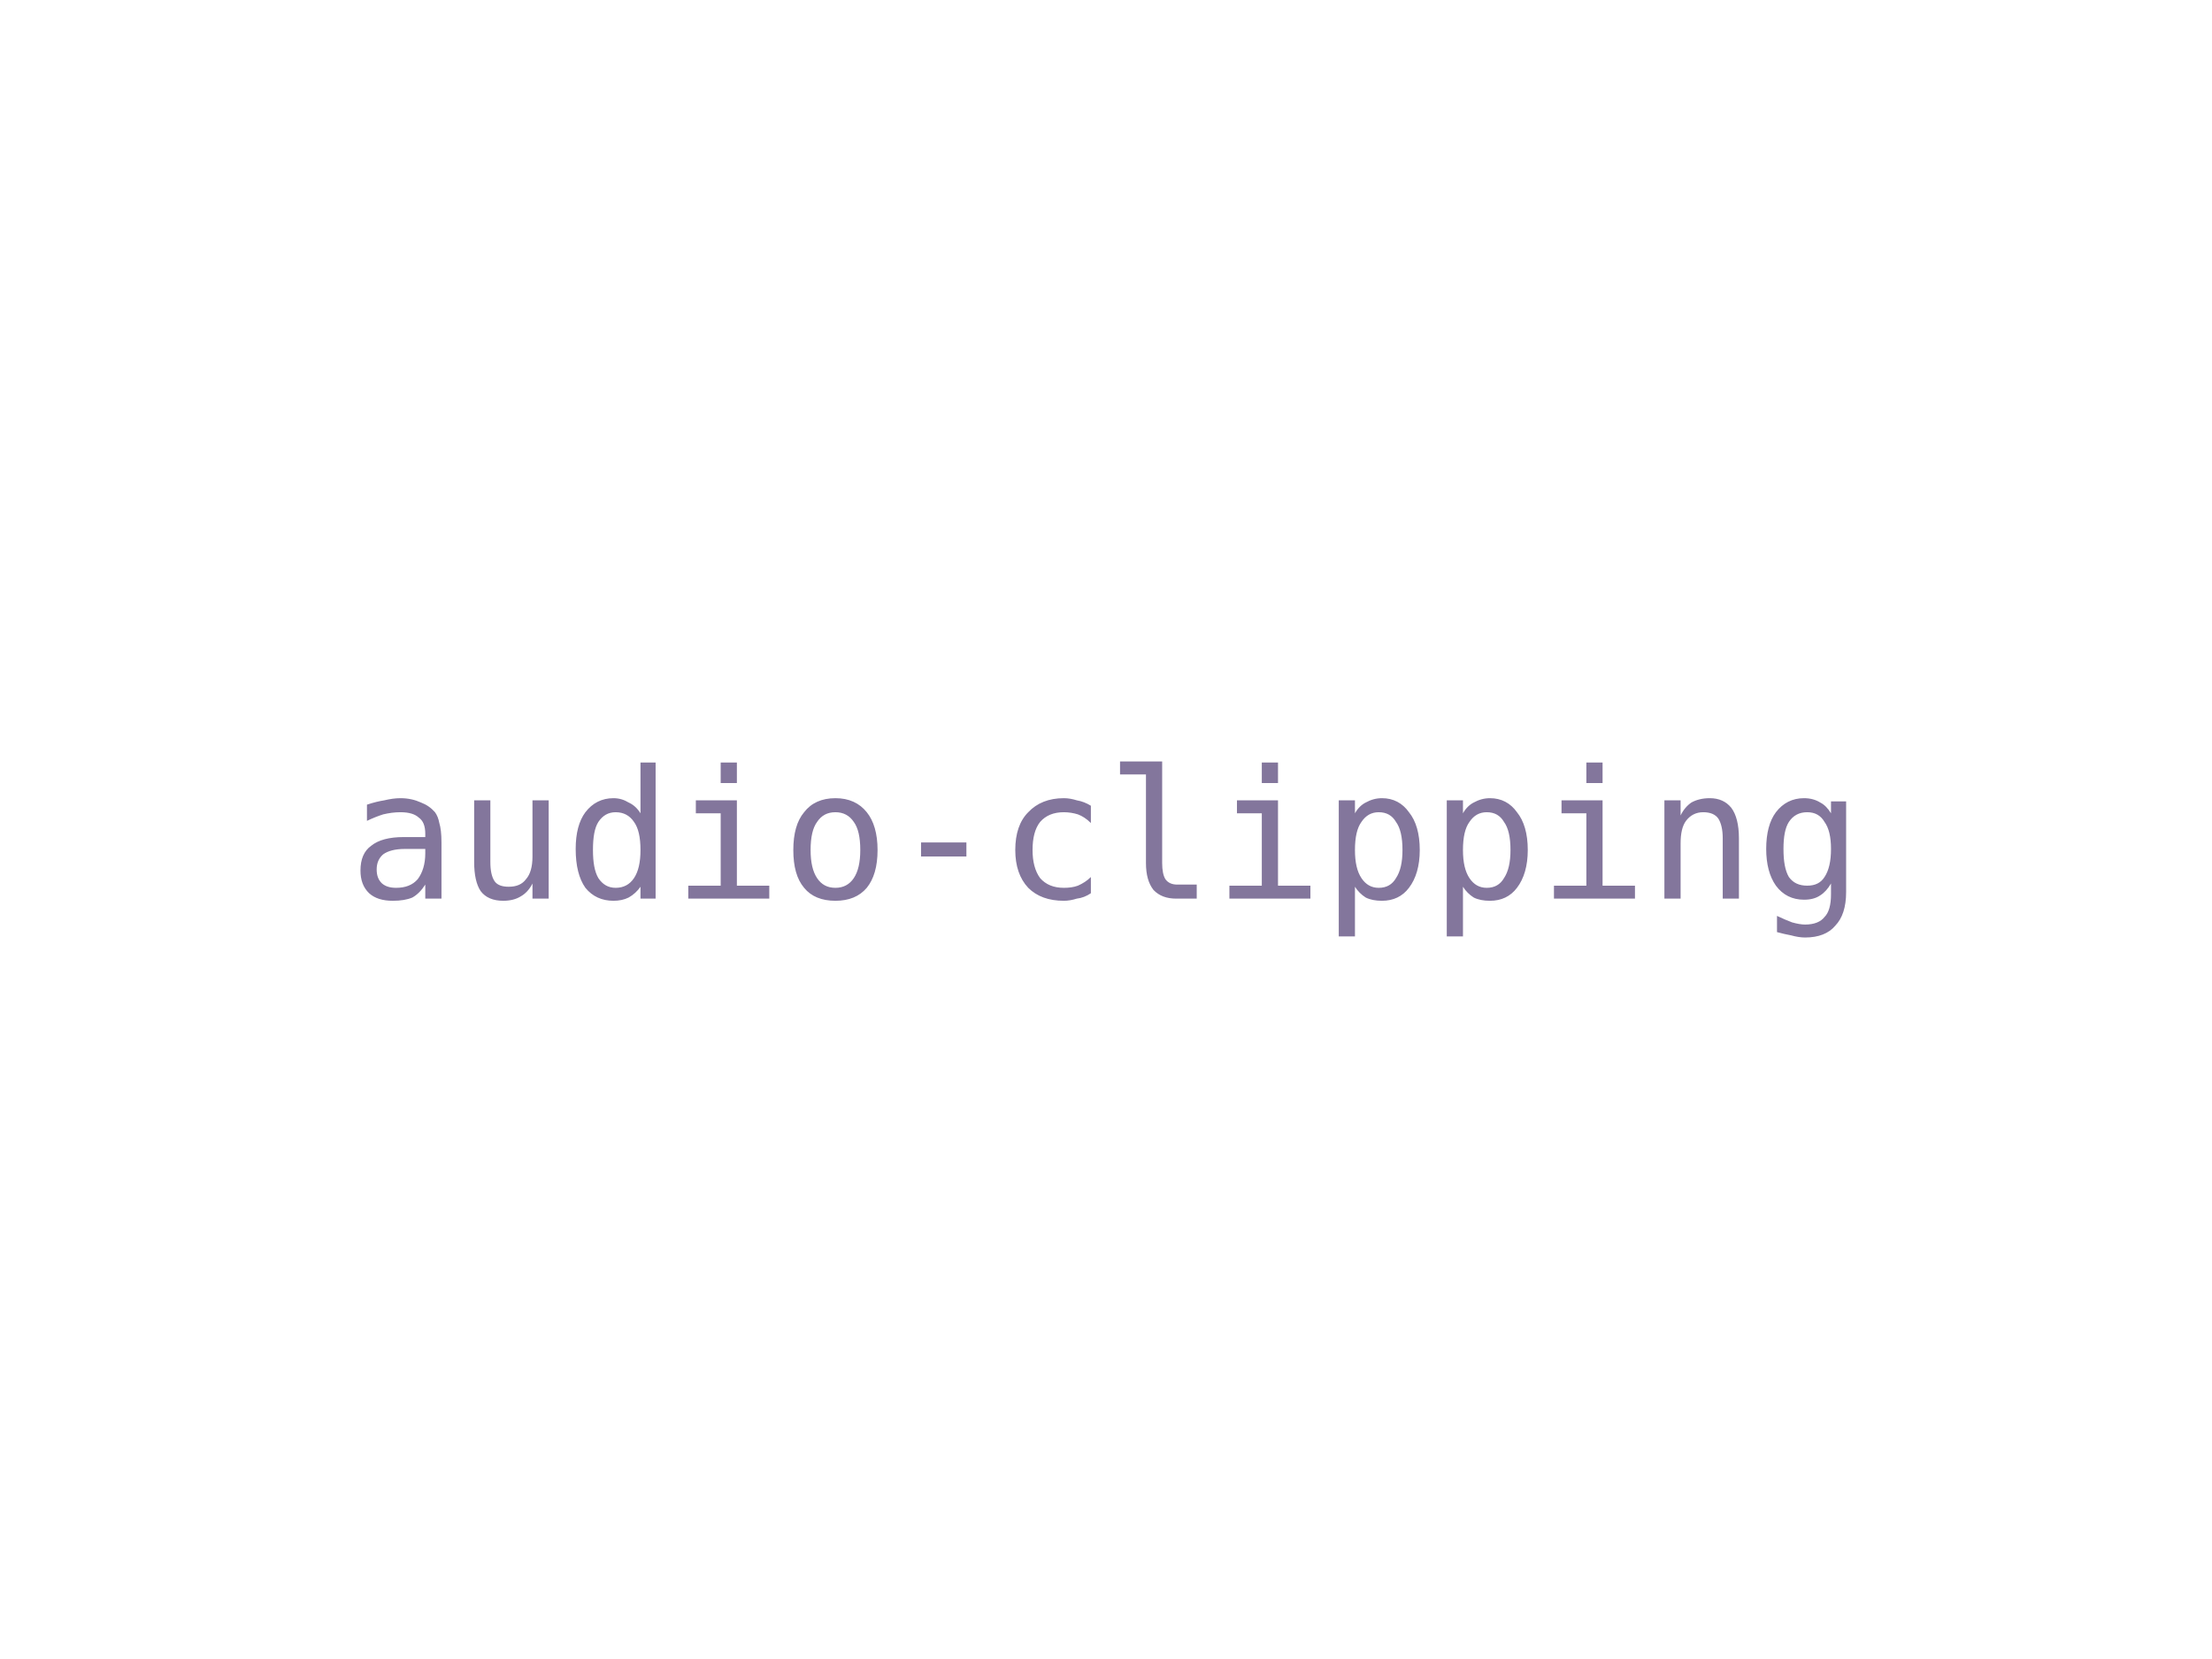
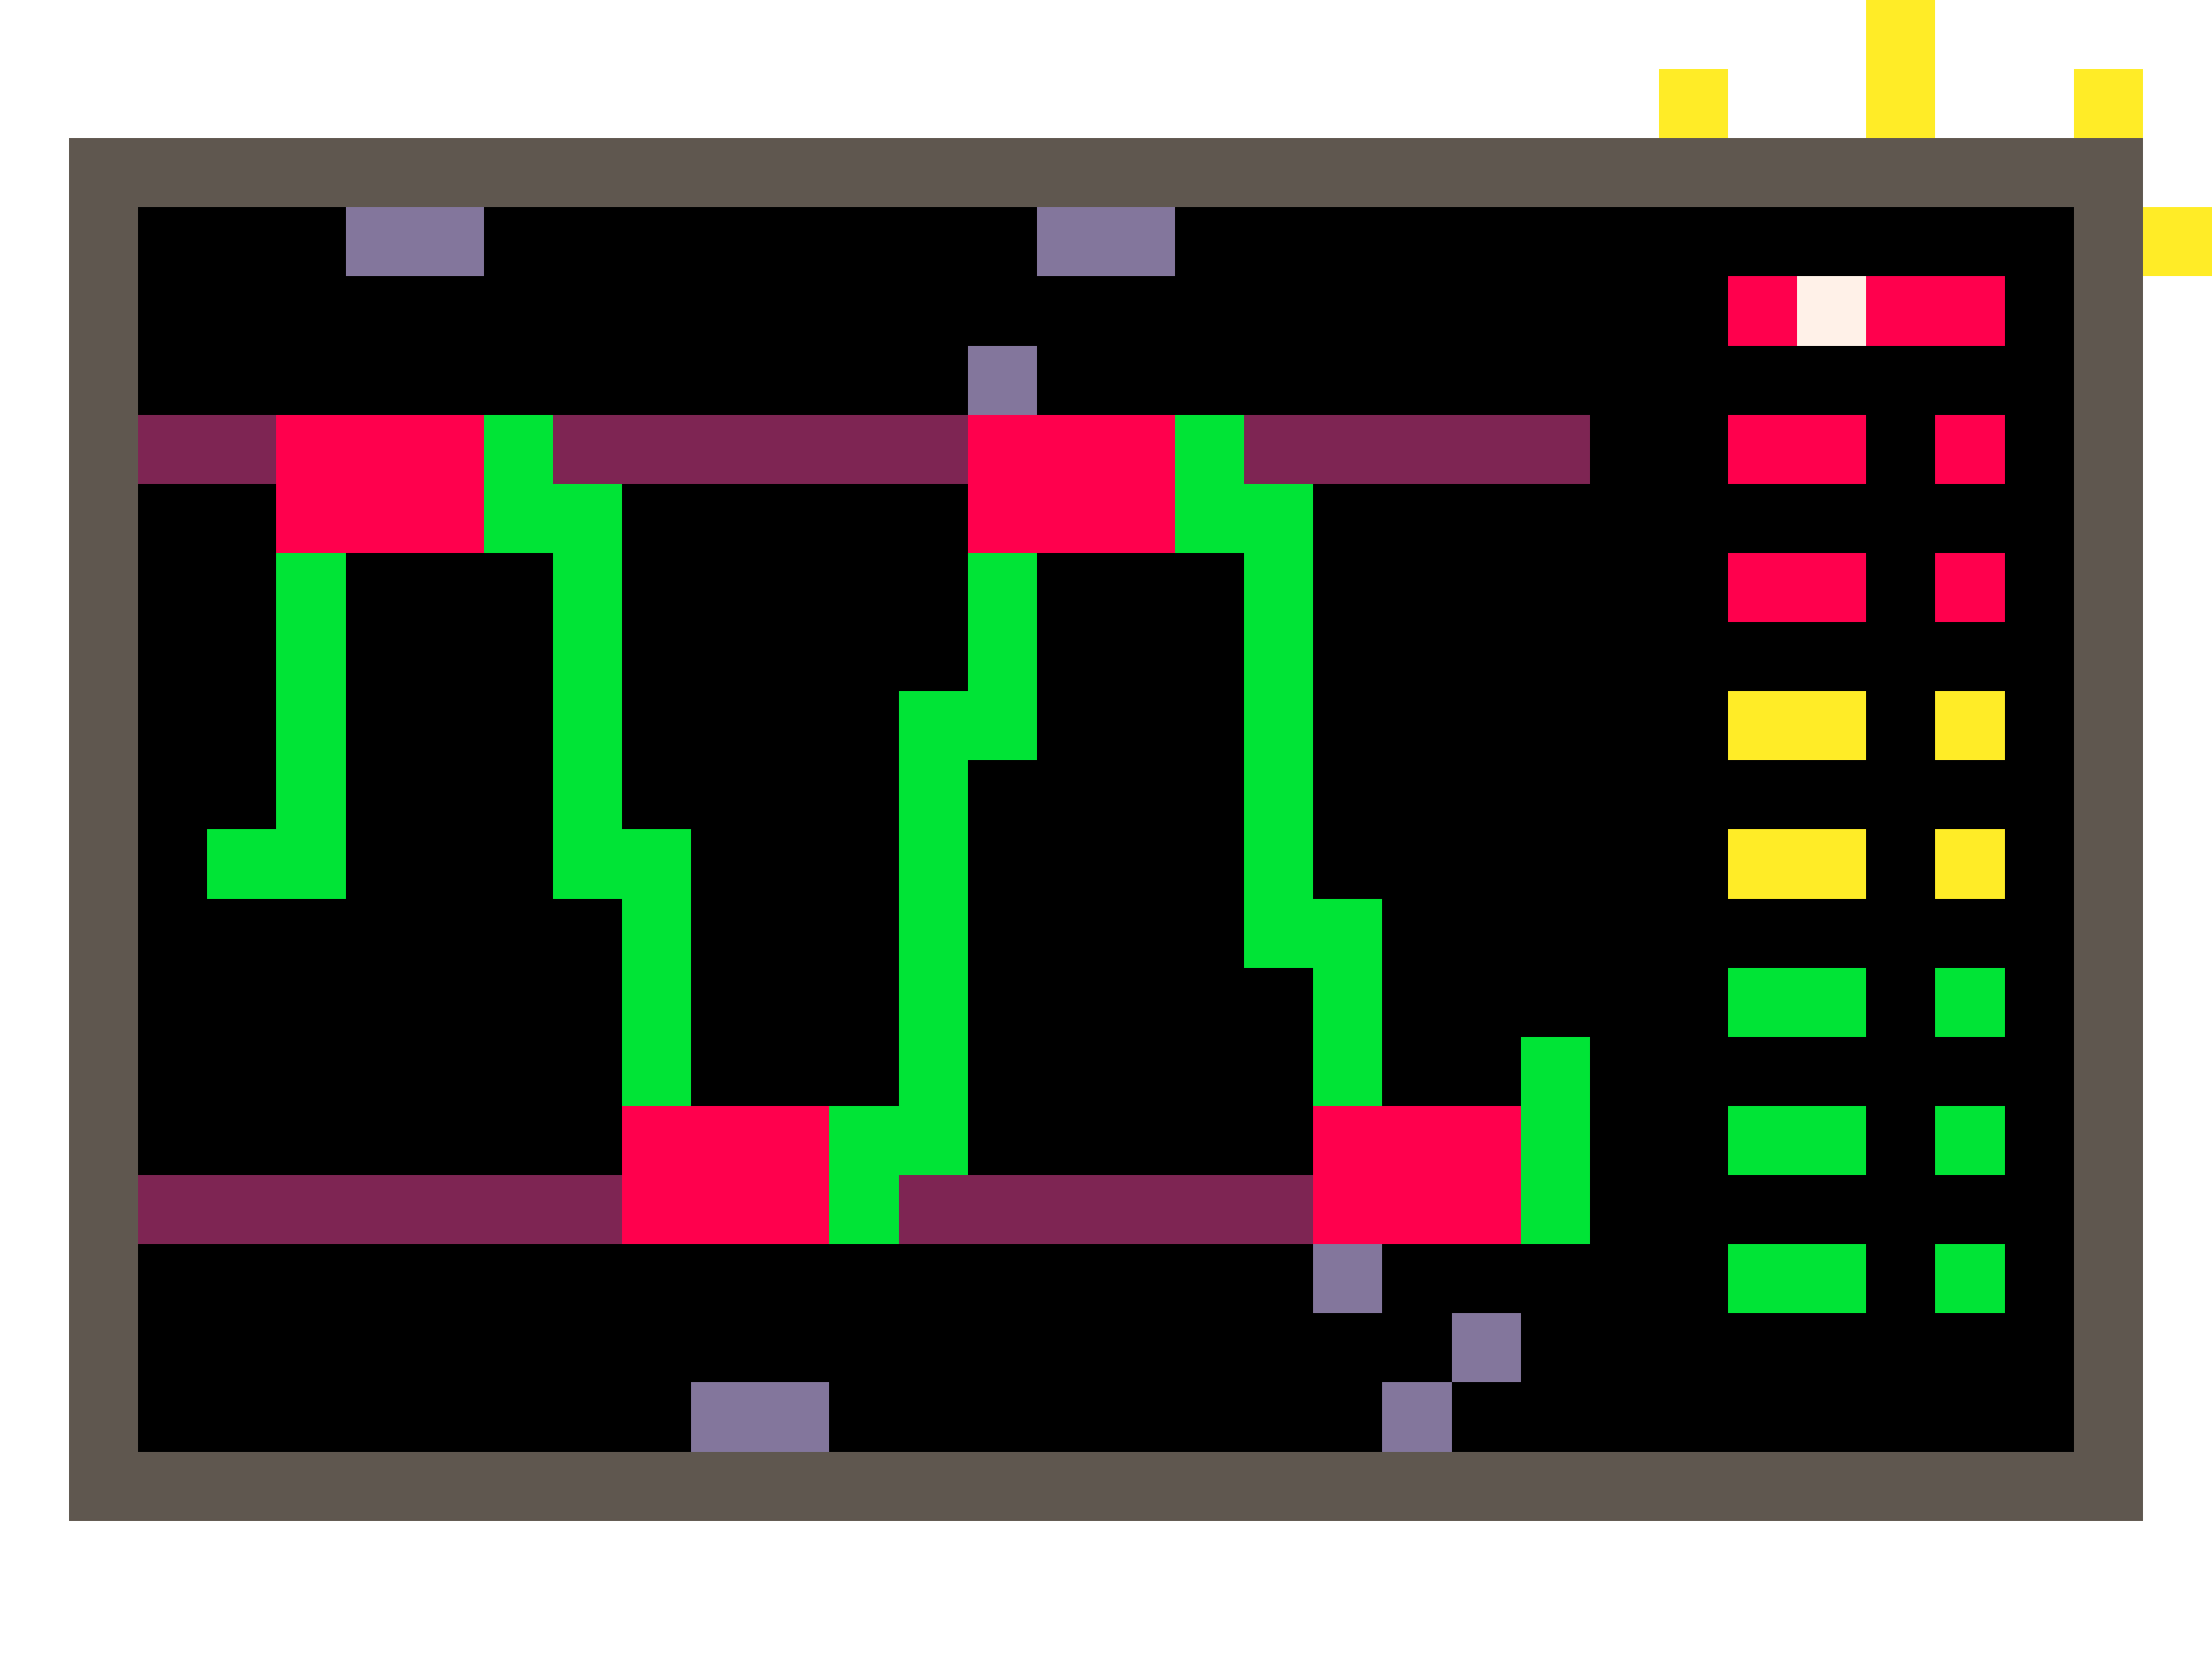
<svg xmlns="http://www.w3.org/2000/svg" viewBox="0 0 32 24" shape-rendering="crispEdges">
-   <text x="16" y="13" font-size="2.6" font-family="monospace" text-anchor="middle" fill="#83769c">audio-clipping</text>
+   <rect x="27" y="0" width="1" height="1" fill="#ffec27" />
+   <rect x="24" y="1" width="1" height="1" fill="#ffec27" />
+   <rect x="27" y="1" width="1" height="1" fill="#ffec27" />
+   <rect x="30" y="1" width="1" height="1" fill="#ffec27" />
+   <rect x="1" y="2" width="30" height="1" fill="#5f574f" />
+   <rect x="1" y="3" width="1" height="1" fill="#5f574f" />
+   <rect x="2" y="3" width="3" height="1" fill="#000000" />
+   <rect x="5" y="3" width="2" height="1" fill="#83769c" />
+   <rect x="7" y="3" width="8" height="1" fill="#000000" />
+   <rect x="15" y="3" width="2" height="1" fill="#83769c" />
+   <rect x="17" y="3" width="13" height="1" fill="#000000" />
+   <rect x="30" y="3" width="1" height="1" fill="#5f574f" />
+   <rect x="31" y="3" width="1" height="1" fill="#ffec27" />
+   <rect x="1" y="4" width="1" height="1" fill="#5f574f" />
+   <rect x="2" y="4" width="23" height="1" fill="#000000" />
+   <rect x="25" y="4" width="1" height="1" fill="#ff004d" />
+   <rect x="26" y="4" width="1" height="1" fill="#fff1e8" />
+   <rect x="27" y="4" width="2" height="1" fill="#ff004d" />
+   <rect x="29" y="4" width="1" height="1" fill="#000000" />
+   <rect x="30" y="4" width="1" height="1" fill="#5f574f" />
+   <rect x="1" y="5" width="1" height="1" fill="#5f574f" />
+   <rect x="2" y="5" width="12" height="1" fill="#000000" />
+   <rect x="14" y="5" width="1" height="1" fill="#83769c" />
+   <rect x="15" y="5" width="15" height="1" fill="#000000" />
+   <rect x="30" y="5" width="1" height="1" fill="#5f574f" />
+   <rect x="1" y="6" width="1" height="1" fill="#5f574f" />
+   <rect x="2" y="6" width="2" height="1" fill="#7e2553" />
+   <rect x="4" y="6" width="3" height="1" fill="#ff004d" />
+   <rect x="7" y="6" width="1" height="1" fill="#00e436" />
+   <rect x="8" y="6" width="6" height="1" fill="#7e2553" />
+   <rect x="14" y="6" width="3" height="1" fill="#ff004d" />
+   <rect x="17" y="6" width="1" height="1" fill="#00e436" />
+   <rect x="18" y="6" width="5" height="1" fill="#7e2553" />
+   <rect x="23" y="6" width="2" height="1" fill="#000000" />
+   <rect x="25" y="6" width="2" height="1" fill="#ff004d" />
+   <rect x="27" y="6" width="1" height="1" fill="#000000" />
+   <rect x="28" y="6" width="1" height="1" fill="#ff004d" />
+   <rect x="29" y="6" width="1" height="1" fill="#000000" />
+   <rect x="30" y="6" width="1" height="1" fill="#5f574f" />
+   <rect x="1" y="7" width="1" height="1" fill="#5f574f" />
+   <rect x="2" y="7" width="2" height="1" fill="#000000" />
+   <rect x="4" y="7" width="3" height="1" fill="#ff004d" />
+   <rect x="7" y="7" width="2" height="1" fill="#00e436" />
+   <rect x="9" y="7" width="5" height="1" fill="#000000" />
+   <rect x="14" y="7" width="3" height="1" fill="#ff004d" />
+   <rect x="17" y="7" width="2" height="1" fill="#00e436" />
+   <rect x="19" y="7" width="11" height="1" fill="#000000" />
+   <rect x="30" y="7" width="1" height="1" fill="#5f574f" />
+   <rect x="1" y="8" width="1" height="1" fill="#5f574f" />
+   <rect x="2" y="8" width="2" height="1" fill="#000000" />
+   <rect x="4" y="8" width="1" height="1" fill="#00e436" />
+   <rect x="5" y="8" width="3" height="1" fill="#000000" />
+   <rect x="8" y="8" width="1" height="1" fill="#00e436" />
+   <rect x="9" y="8" width="5" height="1" fill="#000000" />
+   <rect x="14" y="8" width="1" height="1" fill="#00e436" />
+   <rect x="15" y="8" width="3" height="1" fill="#000000" />
+   <rect x="18" y="8" width="1" height="1" fill="#00e436" />
+   <rect x="19" y="8" width="6" height="1" fill="#000000" />
+   <rect x="25" y="8" width="2" height="1" fill="#ff004d" />
+   <rect x="27" y="8" width="1" height="1" fill="#000000" />
+   <rect x="28" y="8" width="1" height="1" fill="#ff004d" />
+   <rect x="29" y="8" width="1" height="1" fill="#000000" />
+   <rect x="30" y="8" width="1" height="1" fill="#5f574f" />
+   <rect x="1" y="9" width="1" height="1" fill="#5f574f" />
+   <rect x="2" y="9" width="2" height="1" fill="#000000" />
+   <rect x="4" y="9" width="1" height="1" fill="#00e436" />
+   <rect x="5" y="9" width="3" height="1" fill="#000000" />
+   <rect x="8" y="9" width="1" height="1" fill="#00e436" />
+   <rect x="9" y="9" width="5" height="1" fill="#000000" />
+   <rect x="14" y="9" width="1" height="1" fill="#00e436" />
+   <rect x="15" y="9" width="3" height="1" fill="#000000" />
+   <rect x="18" y="9" width="1" height="1" fill="#00e436" />
+   <rect x="19" y="9" width="11" height="1" fill="#000000" />
+   <rect x="30" y="9" width="1" height="1" fill="#5f574f" />
+   <rect x="1" y="10" width="1" height="1" fill="#5f574f" />
+   <rect x="2" y="10" width="2" height="1" fill="#000000" />
+   <rect x="4" y="10" width="1" height="1" fill="#00e436" />
+   <rect x="5" y="10" width="3" height="1" fill="#000000" />
+   <rect x="8" y="10" width="1" height="1" fill="#00e436" />
+   <rect x="9" y="10" width="4" height="1" fill="#000000" />
+   <rect x="13" y="10" width="2" height="1" fill="#00e436" />
+   <rect x="15" y="10" width="3" height="1" fill="#000000" />
+   <rect x="18" y="10" width="1" height="1" fill="#00e436" />
+   <rect x="19" y="10" width="6" height="1" fill="#000000" />
+   <rect x="25" y="10" width="2" height="1" fill="#ffec27" />
+   <rect x="27" y="10" width="1" height="1" fill="#000000" />
+   <rect x="28" y="10" width="1" height="1" fill="#ffec27" />
+   <rect x="29" y="10" width="1" height="1" fill="#000000" />
+   <rect x="30" y="10" width="1" height="1" fill="#5f574f" />
+   <rect x="1" y="11" width="1" height="1" fill="#5f574f" />
+   <rect x="2" y="11" width="2" height="1" fill="#000000" />
+   <rect x="4" y="11" width="1" height="1" fill="#00e436" />
+   <rect x="5" y="11" width="3" height="1" fill="#000000" />
+   <rect x="8" y="11" width="1" height="1" fill="#00e436" />
+   <rect x="9" y="11" width="4" height="1" fill="#000000" />
+   <rect x="13" y="11" width="1" height="1" fill="#00e436" />
+   <rect x="14" y="11" width="4" height="1" fill="#000000" />
+   <rect x="18" y="11" width="1" height="1" fill="#00e436" />
+   <rect x="19" y="11" width="11" height="1" fill="#000000" />
+   <rect x="30" y="11" width="1" height="1" fill="#5f574f" />
+   <rect x="1" y="12" width="1" height="1" fill="#5f574f" />
+   <rect x="2" y="12" width="1" height="1" fill="#000000" />
+   <rect x="3" y="12" width="2" height="1" fill="#00e436" />
+   <rect x="5" y="12" width="3" height="1" fill="#000000" />
+   <rect x="8" y="12" width="2" height="1" fill="#00e436" />
+   <rect x="10" y="12" width="3" height="1" fill="#000000" />
+   <rect x="13" y="12" width="1" height="1" fill="#00e436" />
+   <rect x="14" y="12" width="4" height="1" fill="#000000" />
+   <rect x="18" y="12" width="1" height="1" fill="#00e436" />
+   <rect x="19" y="12" width="6" height="1" fill="#000000" />
+   <rect x="25" y="12" width="2" height="1" fill="#ffec27" />
+   <rect x="27" y="12" width="1" height="1" fill="#000000" />
+   <rect x="28" y="12" width="1" height="1" fill="#ffec27" />
+   <rect x="29" y="12" width="1" height="1" fill="#000000" />
+   <rect x="30" y="12" width="1" height="1" fill="#5f574f" />
+   <rect x="1" y="13" width="1" height="1" fill="#5f574f" />
+   <rect x="2" y="13" width="7" height="1" fill="#000000" />
+   <rect x="9" y="13" width="1" height="1" fill="#00e436" />
+   <rect x="10" y="13" width="3" height="1" fill="#000000" />
+   <rect x="13" y="13" width="1" height="1" fill="#00e436" />
+   <rect x="14" y="13" width="4" height="1" fill="#000000" />
+   <rect x="18" y="13" width="2" height="1" fill="#00e436" />
+   <rect x="20" y="13" width="10" height="1" fill="#000000" />
+   <rect x="30" y="13" width="1" height="1" fill="#5f574f" />
+   <rect x="1" y="14" width="1" height="1" fill="#5f574f" />
+   <rect x="2" y="14" width="7" height="1" fill="#000000" />
+   <rect x="9" y="14" width="1" height="1" fill="#00e436" />
+   <rect x="10" y="14" width="3" height="1" fill="#000000" />
+   <rect x="13" y="14" width="1" height="1" fill="#00e436" />
+   <rect x="14" y="14" width="5" height="1" fill="#000000" />
+   <rect x="19" y="14" width="1" height="1" fill="#00e436" />
+   <rect x="20" y="14" width="5" height="1" fill="#000000" />
+   <rect x="25" y="14" width="2" height="1" fill="#00e436" />
+   <rect x="27" y="14" width="1" height="1" fill="#000000" />
+   <rect x="28" y="14" width="1" height="1" fill="#00e436" />
+   <rect x="29" y="14" width="1" height="1" fill="#000000" />
+   <rect x="30" y="14" width="1" height="1" fill="#5f574f" />
+   <rect x="1" y="15" width="1" height="1" fill="#5f574f" />
+   <rect x="2" y="15" width="7" height="1" fill="#000000" />
+   <rect x="9" y="15" width="1" height="1" fill="#00e436" />
+   <rect x="10" y="15" width="3" height="1" fill="#000000" />
+   <rect x="13" y="15" width="1" height="1" fill="#00e436" />
+   <rect x="14" y="15" width="5" height="1" fill="#000000" />
+   <rect x="19" y="15" width="1" height="1" fill="#00e436" />
+   <rect x="20" y="15" width="2" height="1" fill="#000000" />
+   <rect x="22" y="15" width="1" height="1" fill="#00e436" />
+   <rect x="23" y="15" width="7" height="1" fill="#000000" />
+   <rect x="30" y="15" width="1" height="1" fill="#5f574f" />
+   <rect x="1" y="16" width="1" height="1" fill="#5f574f" />
+   <rect x="2" y="16" width="7" height="1" fill="#000000" />
+   <rect x="9" y="16" width="3" height="1" fill="#ff004d" />
+   <rect x="12" y="16" width="2" height="1" fill="#00e436" />
+   <rect x="14" y="16" width="5" height="1" fill="#000000" />
+   <rect x="19" y="16" width="3" height="1" fill="#ff004d" />
+   <rect x="22" y="16" width="1" height="1" fill="#00e436" />
+   <rect x="23" y="16" width="2" height="1" fill="#000000" />
+   <rect x="25" y="16" width="2" height="1" fill="#00e436" />
+   <rect x="27" y="16" width="1" height="1" fill="#000000" />
+   <rect x="28" y="16" width="1" height="1" fill="#00e436" />
+   <rect x="29" y="16" width="1" height="1" fill="#000000" />
+   <rect x="30" y="16" width="1" height="1" fill="#5f574f" />
+   <rect x="1" y="17" width="1" height="1" fill="#5f574f" />
+   <rect x="2" y="17" width="7" height="1" fill="#7e2553" />
+   <rect x="9" y="17" width="3" height="1" fill="#ff004d" />
+   <rect x="12" y="17" width="1" height="1" fill="#00e436" />
+   <rect x="13" y="17" width="6" height="1" fill="#7e2553" />
+   <rect x="19" y="17" width="3" height="1" fill="#ff004d" />
+   <rect x="22" y="17" width="1" height="1" fill="#00e436" />
+   <rect x="23" y="17" width="7" height="1" fill="#000000" />
+   <rect x="30" y="17" width="1" height="1" fill="#5f574f" />
+   <rect x="1" y="18" width="1" height="1" fill="#5f574f" />
+   <rect x="2" y="18" width="17" height="1" fill="#000000" />
+   <rect x="19" y="18" width="1" height="1" fill="#83769c" />
+   <rect x="20" y="18" width="5" height="1" fill="#000000" />
+   <rect x="25" y="18" width="2" height="1" fill="#00e436" />
+   <rect x="27" y="18" width="1" height="1" fill="#000000" />
+   <rect x="28" y="18" width="1" height="1" fill="#00e436" />
+   <rect x="29" y="18" width="1" height="1" fill="#000000" />
+   <rect x="30" y="18" width="1" height="1" fill="#5f574f" />
+   <rect x="1" y="19" width="1" height="1" fill="#5f574f" />
+   <rect x="2" y="19" width="19" height="1" fill="#000000" />
+   <rect x="21" y="19" width="1" height="1" fill="#83769c" />
+   <rect x="22" y="19" width="8" height="1" fill="#000000" />
+   <rect x="30" y="19" width="1" height="1" fill="#5f574f" />
+   <rect x="1" y="20" width="1" height="1" fill="#5f574f" />
+   <rect x="2" y="20" width="8" height="1" fill="#000000" />
+   <rect x="10" y="20" width="2" height="1" fill="#83769c" />
+   <rect x="12" y="20" width="8" height="1" fill="#000000" />
+   <rect x="20" y="20" width="1" height="1" fill="#83769c" />
+   <rect x="21" y="20" width="9" height="1" fill="#000000" />
+   <rect x="30" y="20" width="1" height="1" fill="#5f574f" />
+   <rect x="1" y="21" width="30" height="1" fill="#5f574f" />
</svg>
